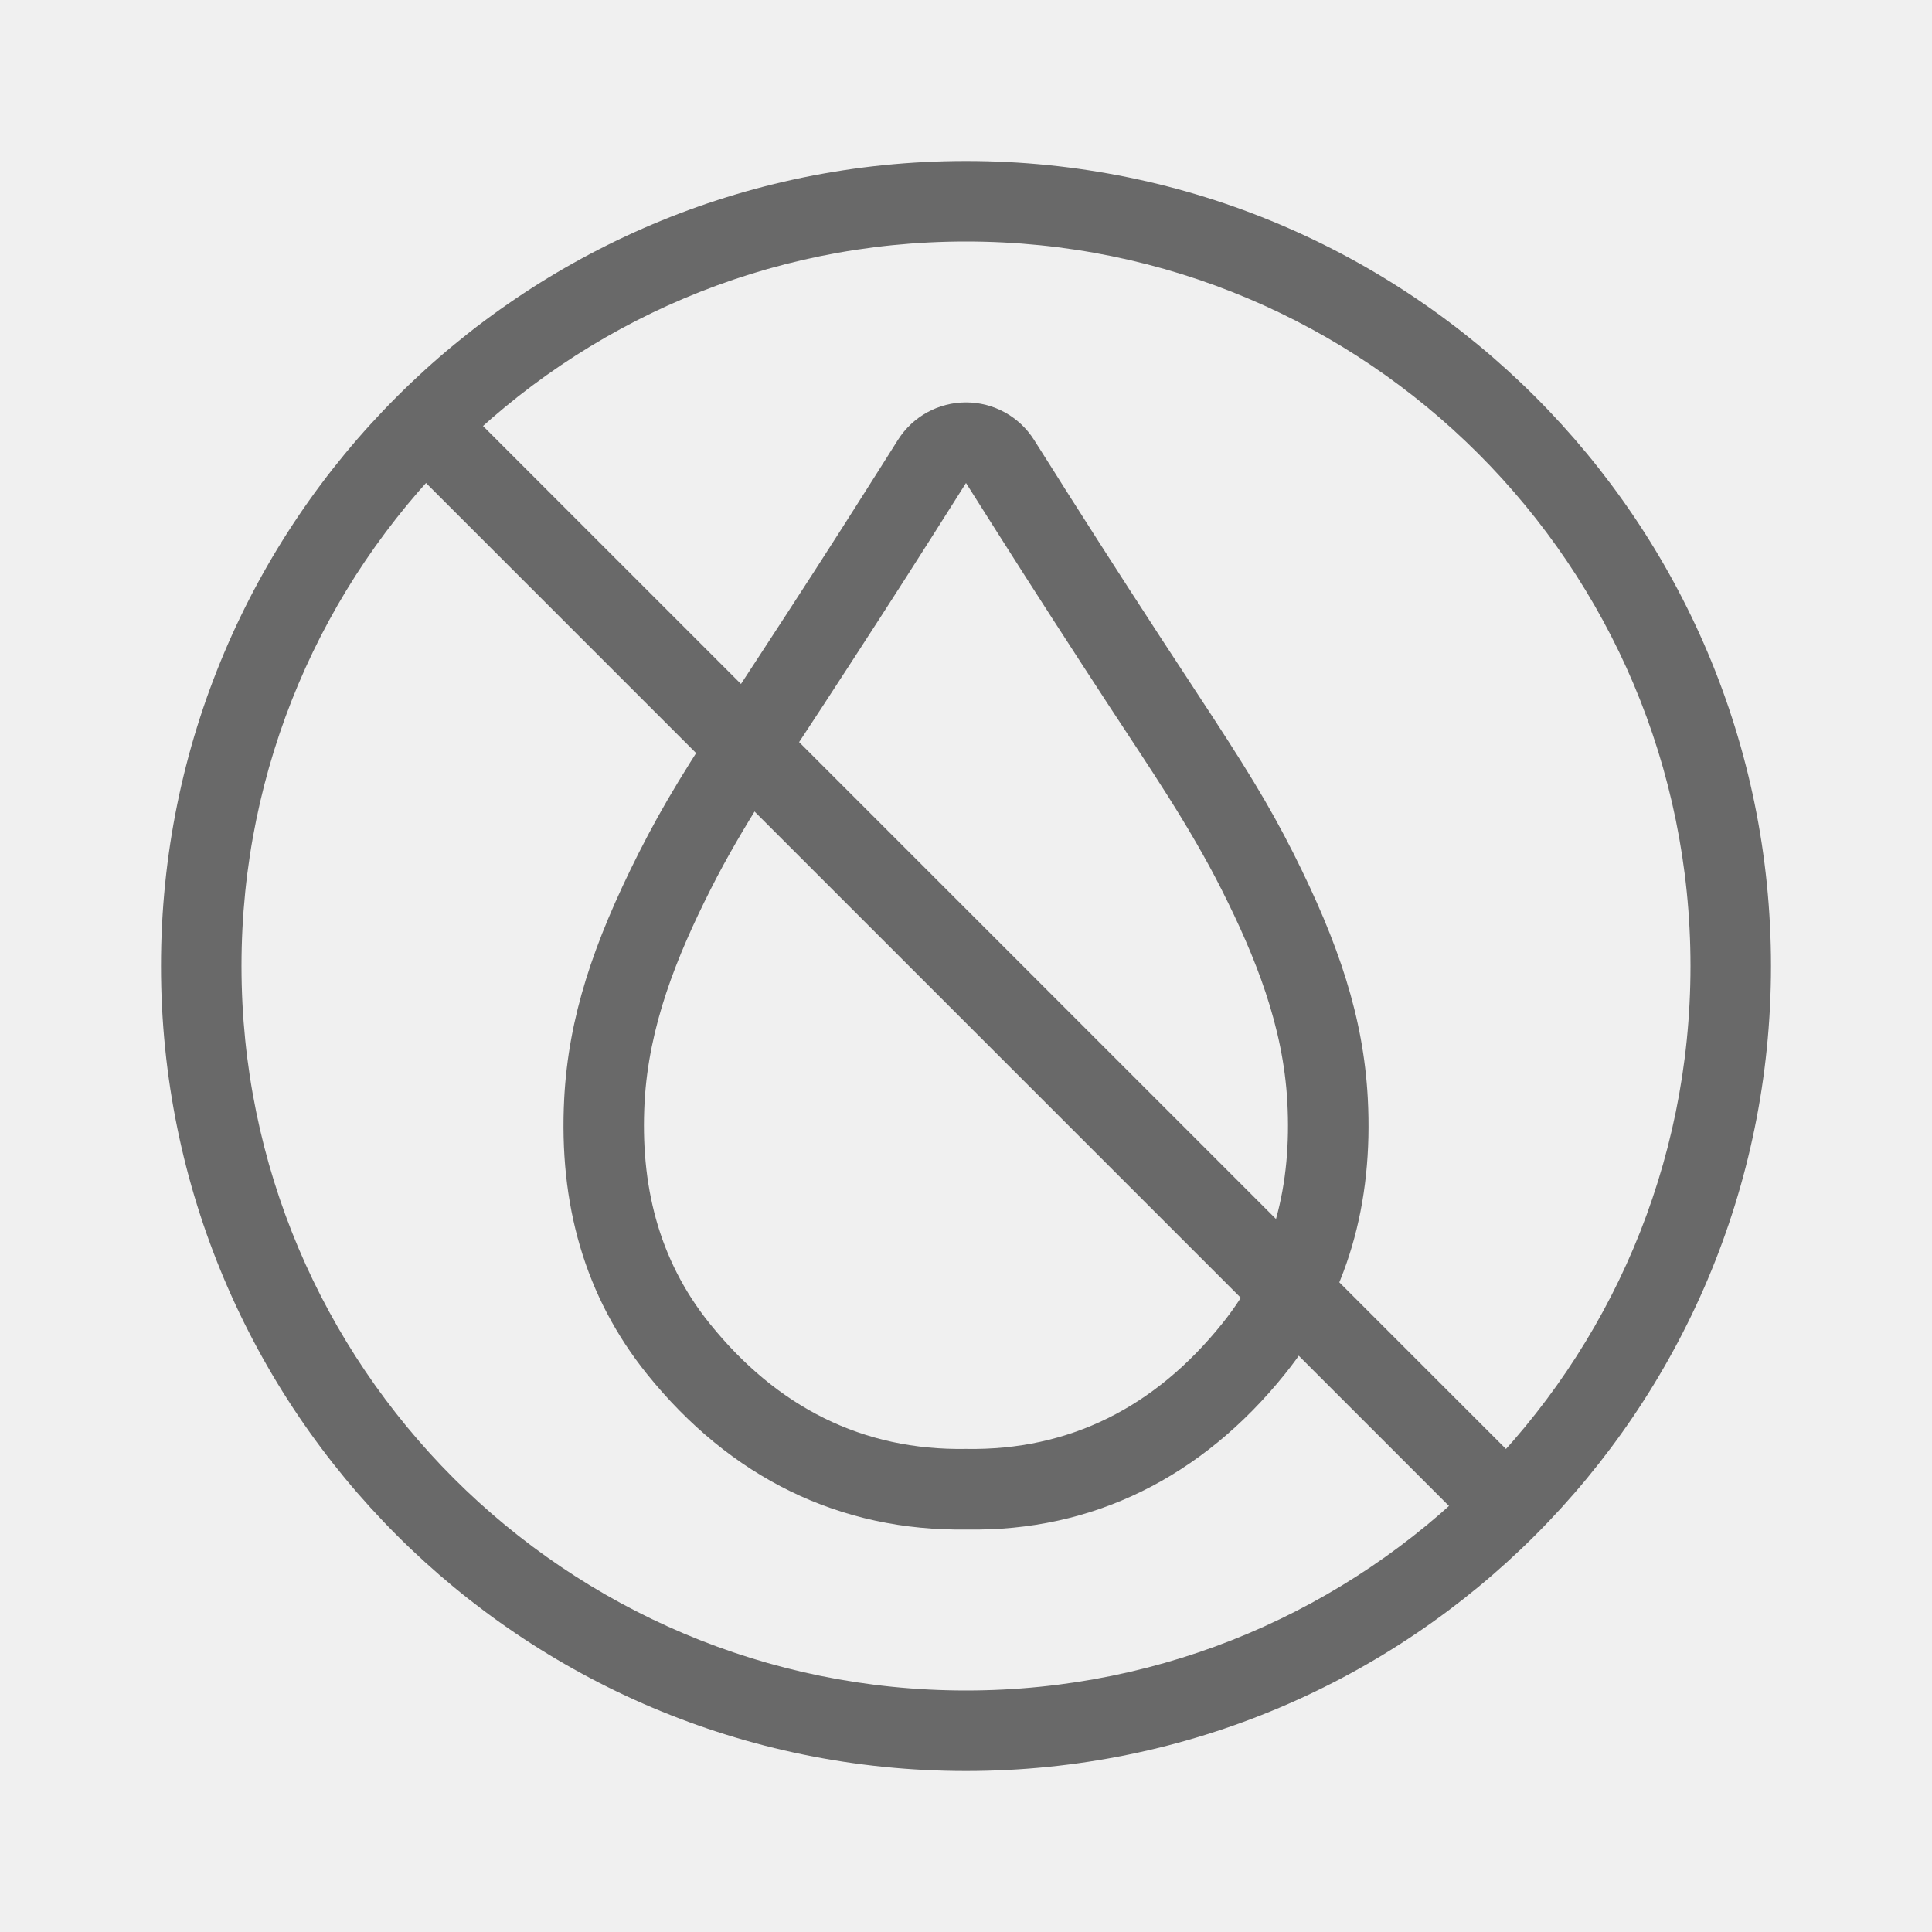
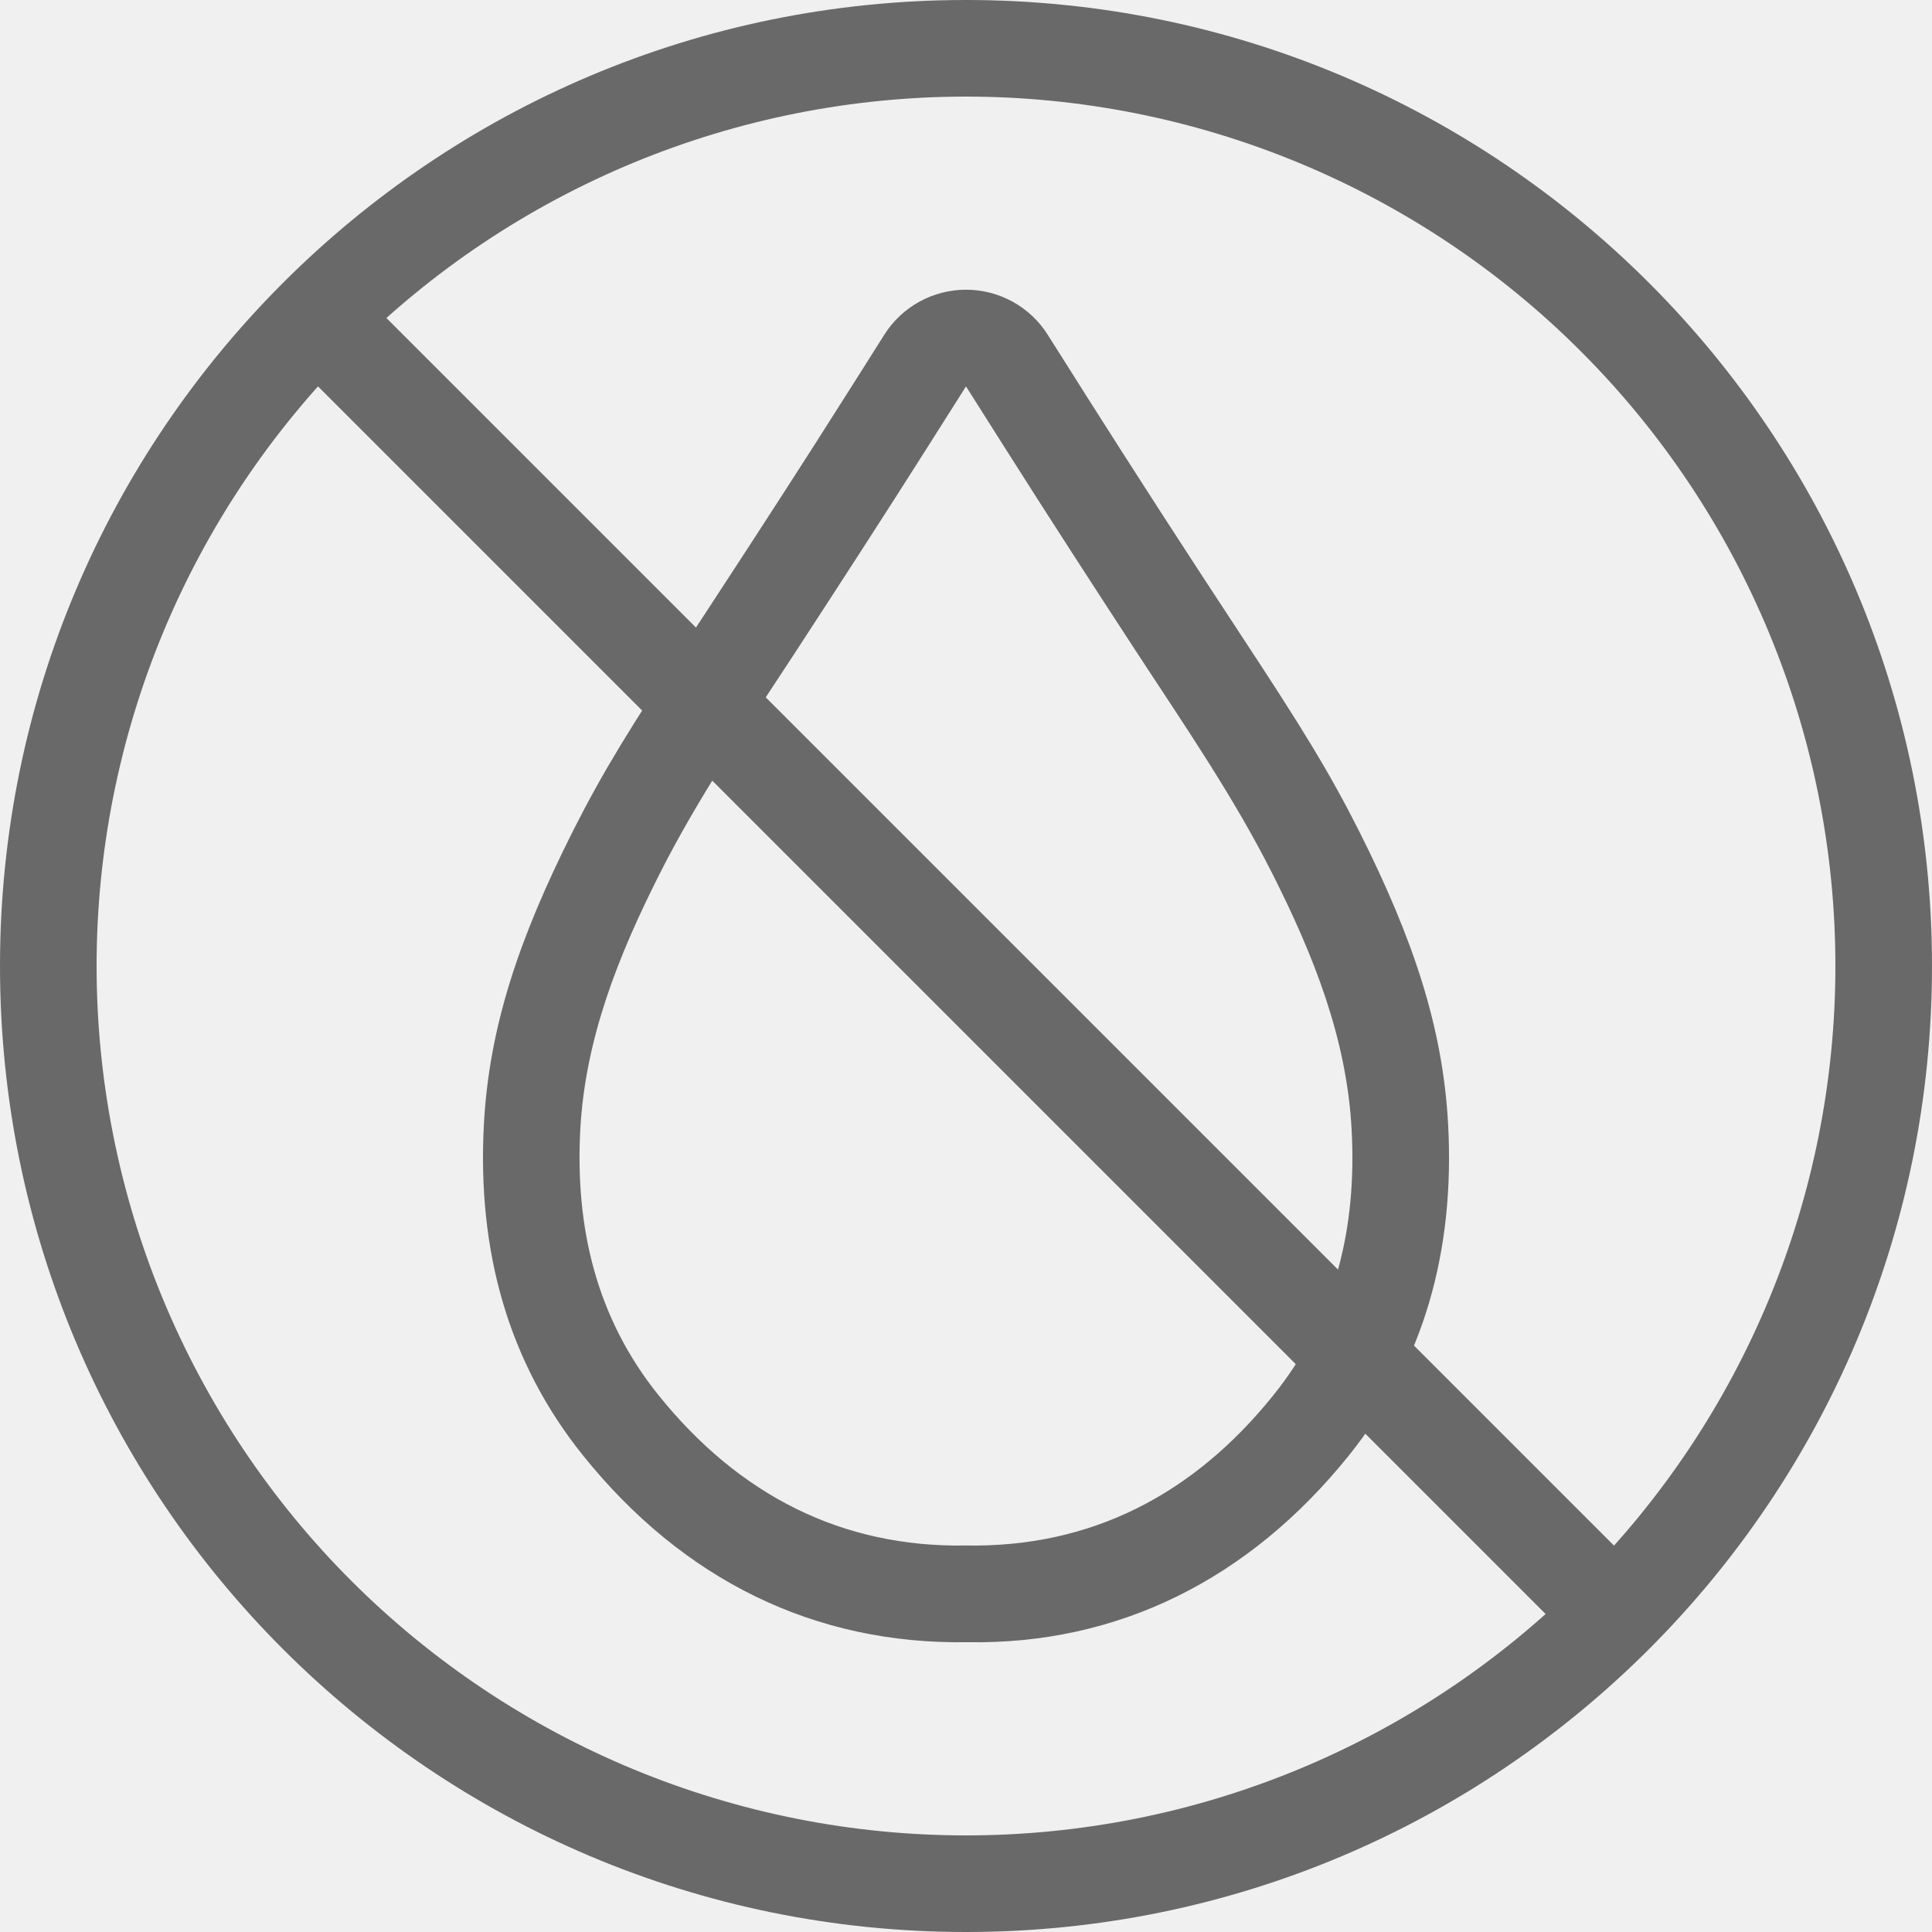
- <svg xmlns="http://www.w3.org/2000/svg" width="24" height="24" viewBox="0 0 24 24">
-   <g fill="#696969" fill-rule="nonzero">
-     <path d="M12 22c5.523 0 10-4.477 10-10S17.523 2 12 2 2 6.477 2 12s4.477 10 10 10zm0-1a9 9 0 1 1 0-18 9 9 0 0 1 0 18z" />
-     <path d="M14.826 8.543l.005.008c.646.98.927 1.437 1.236 2.048.566 1.125.87 2.04.924 3.042.07 1.308-.251 2.462-1.03 3.429-1.033 1.284-2.392 1.956-3.944 1.93-1.586.026-2.946-.646-3.979-1.93-.778-.967-1.098-2.12-1.029-3.428.054-1.003.357-1.917.924-3.043.309-.611.588-1.064 1.236-2.048l.21-.321c.535-.818.969-1.49 1.378-2.137l.168-.265.23-.364a1 1 0 0 1 1.69 0l.23.363.167.265a174.867 174.867 0 0 0 1.584 2.451zm-1.043.234c-.467-.715-.93-1.43-1.386-2.15L12 6l-.397.627c-.456.72-.92 1.435-1.386 2.15-.486.744-.99 1.478-1.39 2.272-.423.838-.769 1.699-.82 2.646-.053 1.006.162 1.942.81 2.748.833 1.035 1.897 1.578 3.183 1.556 1.286.022 2.35-.52 3.182-1.556.649-.806.864-1.742.81-2.748-.05-.947-.396-1.808-.818-2.646-.4-.794-.904-1.528-1.391-2.272z" />
-     <path d="M5.146 5.854l13 13a.5.5 0 0 0 .708-.708l-13-13a.5.5 0 1 0-.708.708z" />
+ <svg xmlns="http://www.w3.org/2000/svg" width="40" height="40" viewBox="0 0 40 40" fill="none">
+   <g clip-path="url(#clip0_2213_3423)">
+     <path d="M20 40C31.046 40 40 31.046 40 20C40 8.954 31.046 0 20 0C8.954 0 0 8.954 0 20C0 31.046 8.954 40 20 40ZM20 38C17.636 38 15.296 37.534 13.112 36.63C10.928 35.725 8.944 34.399 7.272 32.728C5.601 31.056 4.275 29.072 3.37 26.888C2.466 24.704 2 22.364 2 20C2 17.636 2.466 15.296 3.37 13.112C4.275 10.928 5.601 8.944 7.272 7.272C8.944 5.601 10.928 4.275 13.112 3.37C15.296 2.466 17.636 2 20 2C24.774 2 29.352 3.896 32.728 7.272C36.104 10.648 38 15.226 38 20C38 24.774 36.104 29.352 32.728 32.728C29.352 36.104 24.774 38 20 38Z" fill="#696969" />
+     <path d="M25.652 13.086L25.662 13.102C26.954 15.062 27.516 15.976 28.134 17.198C29.266 19.448 29.874 21.278 29.982 23.282C30.122 25.898 29.48 28.206 27.922 30.14C25.856 32.708 23.138 34.052 20.034 34C16.862 34.052 14.142 32.708 12.076 30.14C10.52 28.206 9.88 25.9 10.018 23.284C10.126 21.278 10.732 19.45 11.866 17.198C12.484 15.976 13.042 15.07 14.338 13.102L14.758 12.46C15.828 10.824 16.696 9.48 17.514 8.186L17.85 7.656L18.31 6.928C18.49 6.643 18.74 6.408 19.035 6.246C19.331 6.083 19.663 5.998 20 5.998C20.337 5.998 20.669 6.083 20.965 6.246C21.26 6.408 21.51 6.643 21.69 6.928L22.15 7.654L22.484 8.184C23.526 9.827 24.582 11.461 25.652 13.086ZM23.566 13.554C22.632 12.124 21.706 10.694 20.794 9.254L20 8L19.206 9.254C18.294 10.694 17.366 12.124 16.434 13.554C15.462 15.042 14.454 16.51 13.654 18.098C12.808 19.774 12.116 21.496 12.014 23.39C11.908 25.402 12.338 27.274 13.634 28.886C15.3 30.956 17.428 32.042 20 31.998C22.572 32.042 24.7 30.958 26.364 28.886C27.662 27.274 28.092 25.402 27.984 23.39C27.884 21.496 27.192 19.774 26.348 18.098C25.548 16.51 24.54 15.042 23.566 13.554Z" fill="#696969" />
+     <path d="M6.292 7.708L32.292 33.708C32.48 33.896 32.734 34.001 33 34.001C33.266 34.001 33.52 33.896 33.708 33.708C33.896 33.52 34.001 33.266 34.001 33C34.001 32.734 33.896 32.48 33.708 32.292L7.708 6.292C7.52 6.104 7.266 5.999 7 5.999C6.734 5.999 6.48 6.104 6.292 6.292C6.104 6.48 5.999 6.734 5.999 7C5.999 7.266 6.104 7.52 6.292 7.708Z" fill="#696969" />
  </g>
+   <defs>
+     <clipPath id="clip0_2213_3423">
+       <rect width="40" height="40" fill="white" />
+     </clipPath>
+   </defs>
</svg>
